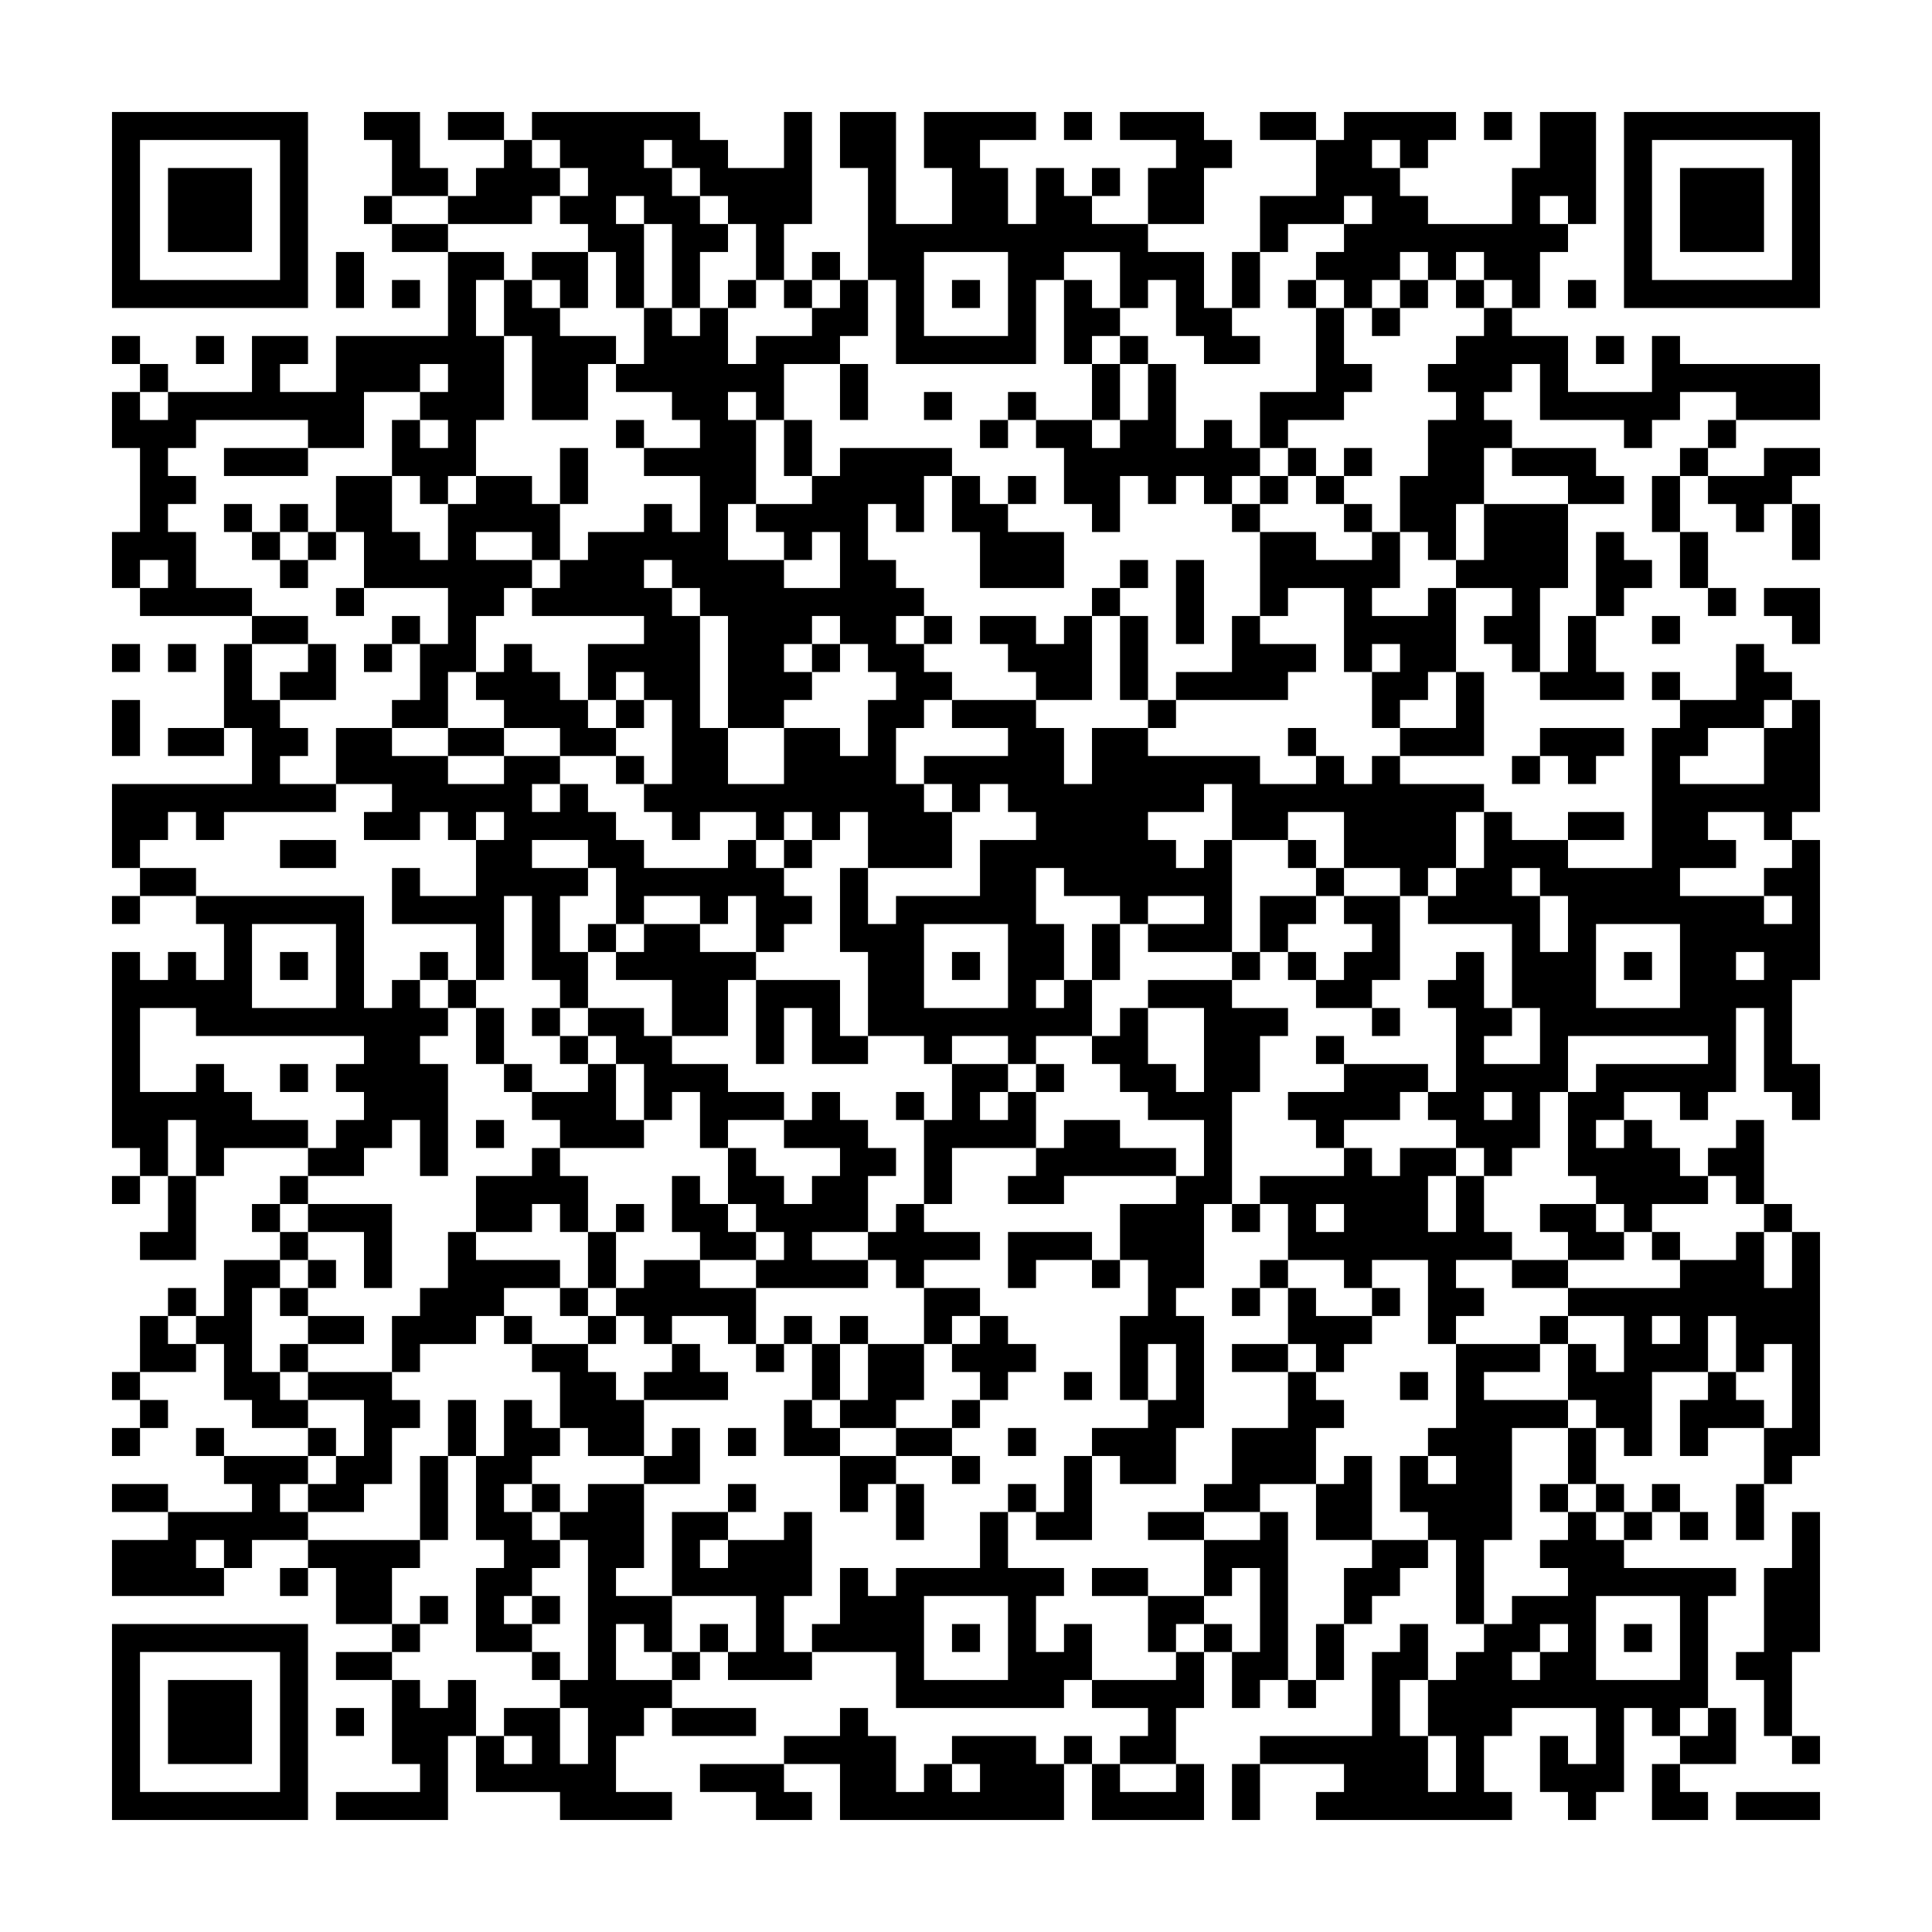
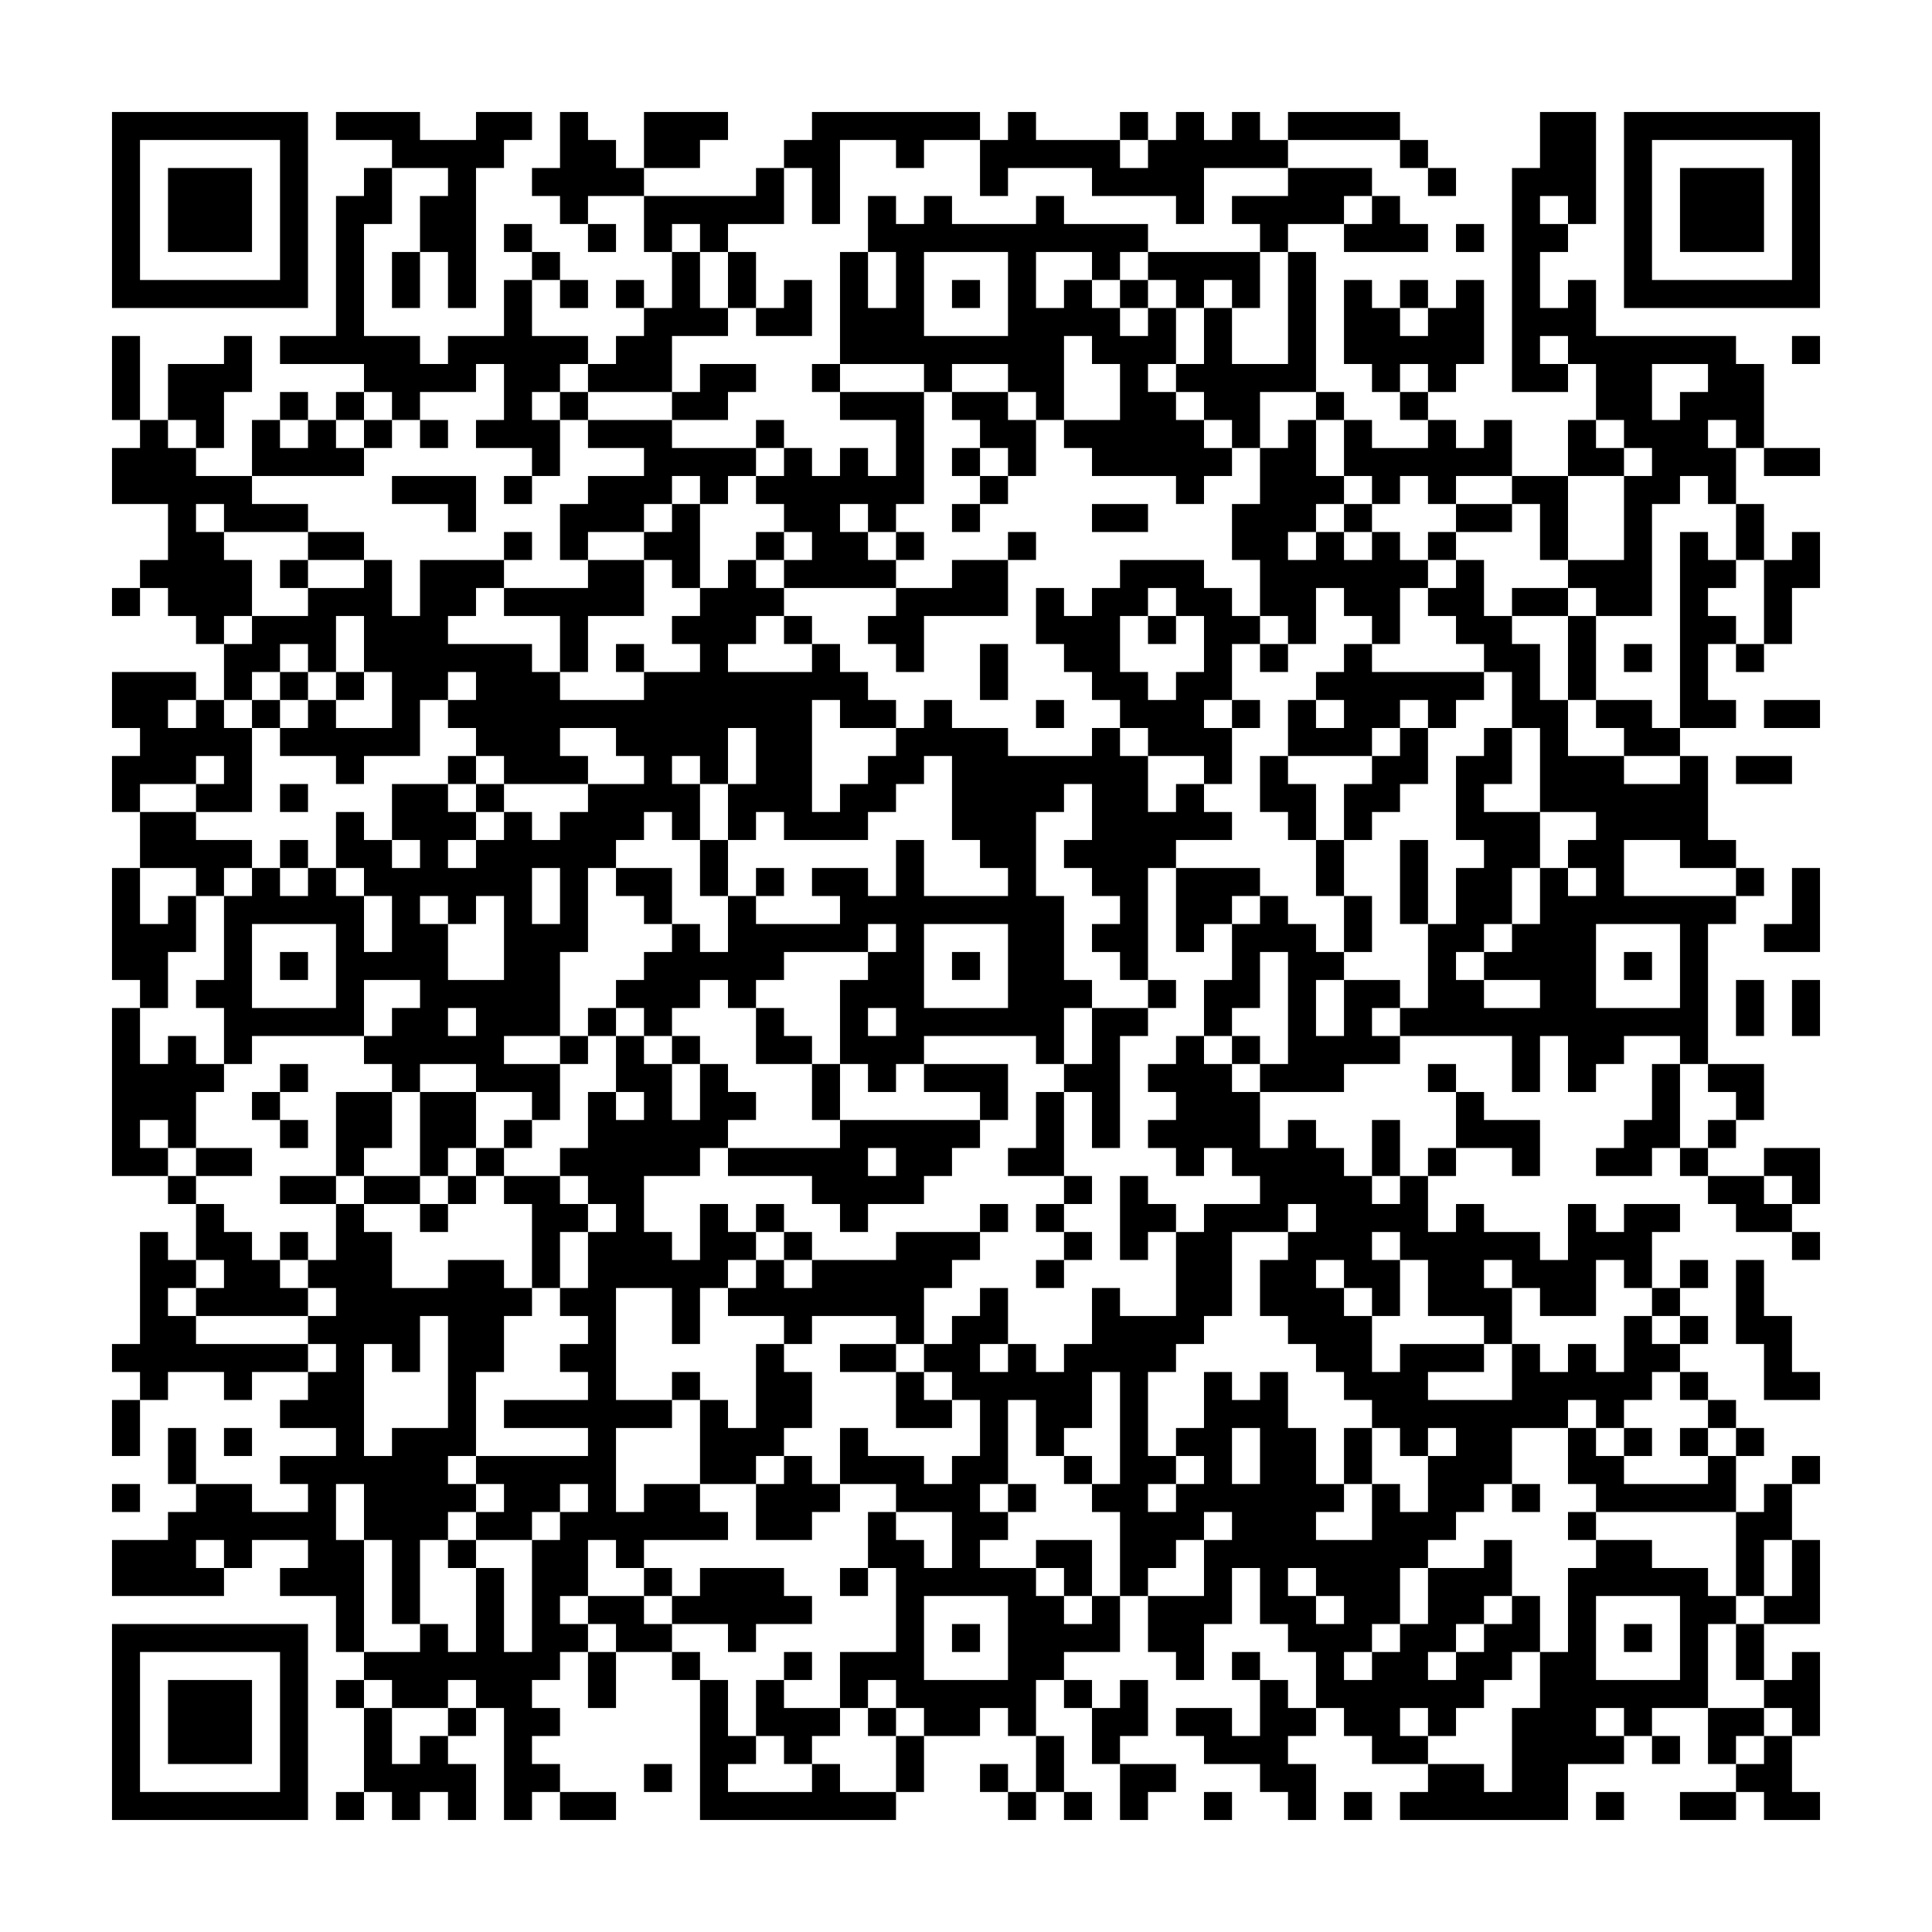
<svg xmlns="http://www.w3.org/2000/svg" viewBox="0 0 69 69">
-   <path d="M4 4h7v7h-7zM13 4h2v2h1v1h-2v-2h-1zM16 4h2v1h-2zM19 4h6v1h1v1h2v-2h1v4h-1v2h-1v-2h-1v-1h-1v-1h-1v-1h-1v1h1v1h1v1h1v1h-1v2h-1v-3h-1v-1h-1v1h1v3h-1v-2h-1v-1h-1v-1h1v-1h-1v-1h-1zM30 4h2v4h2v-2h-1v-2h4v1h-2v1h1v2h1v-2h1v1h1v1h2v1h2v2h1v1h1v1h-2v-1h-1v-2h-1v1h-1v-2h-2v1h-1v3h-5v-3h-1v-4h-1zM38 4h1v1h-1zM40 4h3v1h1v1h-1v2h-2v-2h1v-1h-2zM45 4h2v1h-2zM48 4h4v1h-1v1h-1v-1h-1v1h1v1h1v1h3v-2h1v-2h2v4h-1v-1h-1v1h1v1h-1v2h-1v-1h-1v-1h-1v1h-1v-1h-1v1h-1v1h-1v-1h-1v-1h1v-1h1v-1h-1v1h-2v1h-1v-2h2v-2h1zM53 4h1v1h-1zM58 4h7v7h-7zM5 5v5h5v-5zM18 5h1v1h1v1h-1v1h-3v-1h1v-1h1zM59 5v5h5v-5zM6 6h3v3h-3zM39 6h1v1h-1zM60 6h3v3h-3zM13 7h1v1h-1zM14 8h2v1h-2zM12 9h1v2h-1zM16 9h2v1h-1v2h1v3h-1v2h-1v1h-1v-1h-1v-2h1v1h1v-1h-1v-1h1v-1h-1v1h-2v2h-2v-1h-4v1h-1v1h1v1h-1v1h1v2h2v1h-4v-1h1v-1h-1v1h-1v-2h1v-3h-1v-2h1v1h1v-1h3v-2h2v1h-1v1h2v-2h4zM19 9h2v2h-1v-1h-1zM29 9h1v1h-1zM33 9v3h3v-3zM44 9h1v2h-1zM14 10h1v1h-1zM18 10h1v1h1v1h2v1h-1v2h-2v-3h-1zM26 10h1v1h-1zM28 10h1v1h-1zM30 10h1v2h-1v1h-2v2h-1v-1h-1v1h1v3h-1v2h2v1h2v-2h-1v1h-1v-1h-1v-1h2v-1h1v-1h4v1h-1v2h-1v-1h-1v2h1v1h1v1h-1v1h1v1h1v1h-1v1h-1v2h1v1h1v2h-3v-2h-1v1h-1v-1h-1v1h-1v-1h-2v1h-1v-1h-1v-1h1v-3h-1v-1h-1v1h-1v-2h2v-1h-4v-1h1v-1h1v-1h2v-1h1v1h1v-2h-2v-1h2v-1h-1v-1h-2v-1h1v-2h1v1h1v-1h1v2h1v-1h2v-1h1zM34 10h1v1h-1zM38 10h1v1h1v1h-1v1h-1zM46 10h1v1h-1zM50 10h1v1h-1zM52 10h1v1h-1zM56 10h1v1h-1zM47 11h1v2h1v1h-1v1h-2v1h-1v-2h2zM49 11h1v1h-1zM53 11h1v1h2v2h3v-2h1v1h5v2h-3v-1h-2v1h-1v1h-1v-1h-3v-2h-1v1h-1v1h1v1h-1v2h-1v2h-1v-1h-1v-2h1v-2h1v-1h-1v-1h1v-1h1zM4 12h1v1h-1zM7 12h1v1h-1zM40 12h1v1h-1zM57 12h1v1h-1zM5 13h1v1h-1zM30 13h1v2h-1zM39 13h1v2h-1zM41 13h1v3h1v-1h1v1h1v1h-1v1h-1v-1h-1v1h-1v-1h-1v2h-1v-1h-1v-2h-1v-1h2v1h1v-1h1zM33 14h1v1h-1zM36 14h1v1h-1zM22 15h1v1h-1zM28 15h1v2h-1zM35 15h1v1h-1zM61 15h1v1h-1zM8 16h3v1h-3zM20 16h1v2h-1zM46 16h1v1h-1zM48 16h1v1h-1zM54 16h3v1h1v1h-2v-1h-2zM60 16h1v1h-1zM63 16h2v1h-1v1h-1v1h-1v-1h-1v-1h2zM12 17h2v2h1v1h1v-2h1v-1h2v1h1v2h-1v-1h-2v1h2v1h-1v1h-1v2h-1v2h-2v-1h1v-2h1v-2h-3v-2h-1zM34 17h1v1h1v1h2v2h-3v-2h-1zM36 17h1v1h-1zM45 17h1v1h-1zM47 17h1v1h-1zM59 17h1v2h-1zM8 18h1v1h-1zM10 18h1v1h-1zM44 18h1v1h-1zM48 18h1v1h-1zM53 18h3v3h-1v3h-1v-1h-1v-1h1v-1h-2v-1h1zM64 18h1v2h-1zM9 19h1v1h-1zM11 19h1v1h-1zM45 19h2v1h2v-1h1v2h-1v1h2v-1h1v3h-1v1h-1v1h-1v-2h1v-1h-1v1h-1v-3h-2v1h-1zM57 19h1v1h1v1h-1v1h-1zM60 19h1v2h-1zM10 20h1v1h-1zM23 20v1h1v1h1v4h1v2h2v-2h2v1h1v-2h1v-1h-1v-1h-1v-1h-1v1h-1v1h1v1h-1v1h-2v-4h-1v-1h-1v-1zM40 20h1v1h-1zM42 20h1v3h-1zM12 21h1v1h-1zM39 21h1v1h-1zM61 21h1v1h-1zM63 21h2v2h-1v-1h-1zM9 22h2v1h-2zM14 22h1v1h-1zM33 22h1v1h-1zM35 22h2v1h1v-1h1v3h-2v-1h-1v-1h-1zM40 22h1v3h-1zM44 22h1v1h2v1h-1v1h-4v-1h2zM56 22h1v2h1v1h-3v-1h1zM59 22h1v1h-1zM4 23h1v1h-1zM6 23h1v1h-1zM8 23h1v2h1v1h1v1h-1v1h2v1h-4v1h-1v-1h-1v1h-1v1h-1v-3h5v-2h-1zM11 23h1v2h-2v-1h1zM13 23h1v1h-1zM18 23h1v1h1v1h1v1h1v1h-2v-1h-2v-1h-1v-1h1zM29 23h1v1h-1zM62 23h1v1h1v1h-1v1h-2v1h-1v1h3v-2h1v-1h1v4h-1v1h-1v-1h-2v1h1v1h-2v1h3v1h1v-1h-1v-1h1v-1h1v5h-1v3h1v2h-1v-1h-1v-3h-1v3h-1v1h-1v-1h-2v1h-1v1h1v-1h1v1h1v1h1v1h-2v1h-1v-1h-1v-1h-1v-3h1v-1h4v-1h-5v2h-1v2h-1v1h-1v-1h-1v-1h-1v-1h1v-3h-1v-1h1v-1h1v2h1v1h-1v1h2v-2h-1v-3h-3v-1h1v-1h1v-2h1v1h2v1h3v-5h1v-1h2zM52 24h1v3h-3v-1h2zM59 24h1v1h-1zM4 25h1v2h-1zM22 25h1v1h-1zM34 25h3v1h1v2h1v-2h2v1h4v1h2v-1h1v1h1v-1h1v1h3v1h-1v2h-1v1h-1v-1h-2v-2h-2v1h-2v-2h-1v1h-2v1h1v1h1v-1h1v4h-3v-1h2v-1h-2v1h-1v-1h-2v-1h-1v2h1v2h-1v1h1v-1h1v2h-2v1h-1v-1h-2v1h-1v-1h-2v-3h-1v-3h1v2h1v-1h3v-2h2v-1h-1v-1h-1v1h-1v-1h-1v-1h3v-1h-2zM41 25h1v1h-1zM6 26h2v1h-2zM12 26h2v1h2v1h2v-1h2v1h-1v1h1v-1h1v1h1v1h1v1h3v-1h1v1h1v1h1v1h-1v1h-1v-2h-1v1h-1v-1h-2v1h-1v-2h-1v-1h-2v1h2v1h-1v2h1v2h-1v-1h-1v-3h-1v3h-1v-2h-3v-2h1v1h2v-2h1v-1h-1v1h-1v-1h-1v1h-2v-1h1v-1h-2zM16 26h2v1h-2zM46 26h1v1h-1zM55 26h3v1h-1v1h-1v-1h-1zM22 27h1v1h-1zM54 27h1v1h-1zM56 29h2v1h-2zM10 30h2v1h-2zM28 30h1v1h-1zM46 30h1v1h-1zM5 31h2v1h-2zM47 31h1v1h-1zM54 31v1h1v2h1v-2h-1v-1zM4 32h1v1h-1zM7 32h6v4h1v-1h1v1h1v1h-1v1h1v4h-1v-2h-1v1h-1v1h-2v-1h1v-1h1v-1h-1v-1h1v-1h-6v-1h-2v3h2v-1h1v1h1v1h2v1h-3v1h-1v-2h-1v2h-1v-1h-1v-7h1v1h1v-1h1v1h1v-2h-1zM45 32h2v1h-1v1h-1zM48 32h2v3h-1v1h-2v-1h1v-1h1v-1h-1zM9 33v3h3v-3zM21 33h1v1h-1zM23 33h2v1h2v1h-1v2h-2v-2h-2v-1h1zM33 33v3h3v-3zM39 33h1v2h-1zM57 33v3h3v-3zM10 34h1v1h-1zM15 34h1v1h-1zM34 34h1v1h-1zM44 34h1v1h-1zM46 34h1v1h-1zM58 34h1v1h-1zM62 34v1h1v-1zM16 35h1v1h-1zM27 35h3v2h1v1h-2v-2h-1v2h-1zM41 35h3v1h2v1h-1v2h-1v4h-1v3h-1v1h1v4h-1v2h-2v-1h-1v-1h2v-1h1v-2h-1v2h-1v-3h1v-2h-1v-2h2v-1h1v-2h-2v-1h-1v-1h-1v-1h1v-1h1v2h1v1h1v-3h-2zM17 36h1v2h-1zM19 36h1v1h-1zM21 36h2v1h1v1h2v1h2v1h-2v1h-1v-2h-1v1h-1v-2h-1v-1h-1zM49 36h1v1h-1zM20 37h1v1h-1zM47 37h1v1h-1zM10 38h1v1h-1zM18 38h1v1h-1zM21 38h1v2h1v1h-3v-1h-1v-1h2zM34 38h2v1h-1v1h1v-1h1v2h-3v2h-1v-3h1zM37 38h1v1h-1zM48 38h3v1h-1v1h-2v1h-1v-1h-1v-1h2zM29 39h1v1h1v1h1v1h-1v2h-2v1h2v1h-4v-1h1v-1h-1v-1h-1v-2h1v1h1v1h1v-1h1v-1h-2v-1h1zM32 39h1v1h-1zM53 39v1h1v-1zM17 40h1v1h-1zM38 40h2v1h2v1h-4v1h-2v-1h1v-1h1zM62 40h1v3h-1v-1h-1v-1h1zM19 41h1v1h1v2h-1v-1h-1v1h-2v-2h2zM48 41h1v1h1v-1h2v1h-1v2h1v-2h1v2h1v1h-2v1h1v1h-1v1h-1v-3h-2v1h-1v-1h-2v-2h-1v-1h3zM4 42h1v1h-1zM6 42h1v3h-2v-1h1zM10 42h1v1h-1zM24 42h1v1h1v1h1v1h-2v-1h-1zM9 43h1v1h-1zM11 43h3v3h-1v-2h-2zM22 43h1v1h-1zM32 43h1v1h2v1h-2v1h-1v-1h-1v-1h1zM44 43h1v1h-1zM47 43v1h1v-1zM55 43h2v1h1v1h-2v-1h-1zM63 43h1v1h-1zM10 44h1v1h-1zM16 44h1v1h3v1h-2v1h-1v1h-2v1h-1v-2h1v-1h1zM21 44h1v2h-1zM36 44h3v1h-2v1h-1zM59 44h1v1h-1zM62 44h1v2h1v-2h1v8h-1v1h-1v-2h1v-3h-1v1h-1v-2h-1v2h-2v3h-1v-1h-1v-1h-1v-2h1v1h1v-2h-2v-1h4v-1h2zM8 45h2v1h-1v3h1v1h1v1h-2v-1h-1v-2h-1v-1h1zM11 45h1v1h-1zM23 45h2v1h2v2h-1v-1h-2v1h-1v-1h-1v-1h1zM39 45h1v1h-1zM45 45h1v1h-1zM54 45h2v1h-2zM6 46h1v1h-1zM10 46h1v1h-1zM20 46h1v1h-1zM33 46h2v1h-1v1h-1zM44 46h1v1h-1zM46 46h1v1h2v1h-1v1h-1v-1h-1zM49 46h1v1h-1zM5 47h1v1h1v1h-2zM11 47h2v1h-2zM18 47h1v1h-1zM21 47h1v1h-1zM28 47h1v1h-1zM30 47h1v1h-1zM35 47h1v1h1v1h-1v1h-1v-1h-1v-1h1zM55 47h1v1h-1zM59 47v1h1v-1zM10 48h1v1h-1zM19 48h2v1h1v1h1v2h-2v-1h-1v-2h-1zM24 48h1v1h1v1h-3v-1h1zM27 48h1v1h-1zM29 48h1v2h-1zM31 48h2v2h-1v1h-2v-1h1zM44 48h2v1h-2zM52 48h3v1h-2v1h3v1h-2v4h-1v3h-1v-3h-1v-1h-1v-2h1v1h1v-1h-1v-1h1zM4 49h1v1h-1zM11 49h3v1h1v1h-1v2h-1v1h-2v-1h1v-1h1v-2h-2zM38 49h1v1h-1zM46 49h1v1h1v1h-1v2h-2v1h-2v-1h1v-2h2zM50 49h1v1h-1zM61 49h1v1h1v1h-2v1h-1v-2h1zM5 50h1v1h-1zM16 50h1v2h-1zM18 50h1v1h1v1h-1v1h-1v1h1v1h1v1h-1v1h-1v1h1v1h-2v-3h1v-1h-1v-3h1zM28 50h1v1h1v1h-2zM34 50h1v1h-1zM4 51h1v1h-1zM7 51h1v1h-1zM11 51h1v1h-1zM24 51h1v2h-2v-1h1zM26 51h1v1h-1zM32 51h2v1h-2zM36 51h1v1h-1zM56 51h1v2h-1zM8 52h3v1h-1v1h1v1h-2v1h-1v-1h-1v1h1v1h-4v-2h2v-1h3v-1h-1zM15 52h1v3h-1zM30 52h2v1h-1v1h-1zM34 52h1v1h-1zM38 52h1v3h-2v-1h1zM48 52h1v3h-2v-2h1zM4 53h2v1h-2zM19 53h1v1h-1zM21 53h2v3h-1v1h2v2h-1v-1h-1v2h2v1h-1v1h-1v2h2v1h-4v-1h-3v-2h1v1h1v-1h-1v-1h2v2h1v-2h-1v-1h1v-5h-1v-1h1zM26 53h1v1h-1zM32 53h1v2h-1zM36 53h1v1h-1zM55 53h1v1h-1zM57 53h1v1h-1zM59 53h1v1h-1zM62 53h1v2h-1zM24 54h2v1h-1v1h1v-1h2v-1h1v3h-1v2h1v1h-3v-1h1v-2h-3zM35 54h1v2h2v1h-1v2h1v-1h1v2h-1v1h-6v-2h-3v-1h1v-2h1v1h1v-1h3zM41 54h2v1h-2zM45 54h1v6h-1v1h-1v-2h1v-3h-1v1h-1v-2h2zM56 54h1v1h1v1h4v1h-1v4h-1v1h-1v-1h-1v3h-1v1h-1v-1h-1v-2h1v1h1v-2h-3v1h-1v2h1v1h-7v-1h1v-1h-3v-1h4v-3h1v-1h1v2h-1v2h1v2h1v-2h-1v-2h1v-1h1v-1h1v-1h2v-1h-1v-1h1zM58 54h1v1h-1zM60 54h1v1h-1zM64 54h1v5h-1v3h-1v-2h-1v-1h1v-3h1zM11 55h4v1h-1v2h-2v-2h-1zM49 55h2v1h-1v1h-1v1h-1v-2h1zM10 56h1v1h-1zM39 56h2v1h-2zM15 57h1v1h-1zM19 57h1v1h-1zM33 57v3h3v-3zM41 57h2v1h-1v1h-1zM57 57v3h3v-3zM4 58h7v7h-7zM14 58h1v1h-1zM25 58h1v1h-1zM34 58h1v1h-1zM43 58h1v1h-1zM47 58h1v2h-1zM55 58v1h-1v1h1v-1h1v-1zM58 58h1v1h-1zM5 59v5h5v-5zM12 59h2v1h-2zM19 59h1v1h-1zM24 59h1v1h-1zM42 59h1v2h-1v2h-2v-1h1v-1h-2v-1h3zM6 60h3v3h-3zM14 60h1v1h1v-1h1v2h-1v3h-4v-1h3v-1h-1zM46 60h1v1h-1zM12 61h1v1h-1zM24 61h3v1h-3zM30 61h1v1h1v2h1v-1h1v1h1v-1h-1v-1h3v1h1v2h-8v-2h-2v-1h2zM61 61h1v2h-2v-1h1zM38 62h1v1h-1zM64 62h1v1h-1zM25 63h3v1h1v1h-2v-1h-2zM39 63h1v1h2v-1h1v2h-4zM44 63h1v2h-1zM59 63h1v1h1v1h-2zM62 64h3v1h-3z" />
+   <path d="M4 4h7v7h-7zM12 4h3v1h2v-1h2v1h-1v1h-1v5h-1v-2h-1v-2h1v-1h-2v-1h-2zM20 4h1v1h1v1h1v1h-2v1h-1v-1h-1v-1h1zM23 4h3v1h-1v1h-2zM29 4h6v1h-2v1h-1v-1h-2v3h-1v-2h-1v-1h1zM36 4h1v1h3v1h1v-1h1v-1h1v1h1v-1h1v1h1v1h-3v2h-1v-1h-3v-1h-3v1h-1v-2h1zM40 4h1v1h-1zM46 4h4v1h-4zM55 4h2v4h-1v-1h-1v1h1v1h-1v2h1v-1h1v2h5v1h1v3h-1v-1h-1v1h1v2h-1v-1h-1v1h-1v4h-2v-1h-1v-1h2v-3h1v-1h-1v-1h-1v-2h-1v-1h-1v1h1v1h-2v-8h1zM58 4h7v7h-7zM5 5v5h5v-5zM50 5h1v1h-1zM59 5v5h5v-5zM6 6h3v3h-3zM13 6h1v2h-1v4h2v1h1v-1h2v-2h1v2h2v1h-1v1h-1v1h1v2h-1v-1h-2v-1h1v-2h-1v1h-2v1h-1v-1h-1v-1h-3v-1h2v-5h1zM27 6h1v2h-2v1h-1v-1h-1v1h-1v-2h4zM46 6h3v1h-1v1h-2v1h-1v-1h-1v-1h2zM51 6h1v1h-1zM60 6h3v3h-3zM31 7h1v1h1v-1h1v1h3v-1h1v1h3v1h-1v1h-1v-1h-2v2h1v-1h1v1h1v1h1v-1h1v2h-1v1h1v1h1v1h1v1h-1v1h-1v-1h-3v-1h-1v-1h2v-2h-1v-1h-1v3h-1v-1h-1v-1h-2v1h-1v-1h-3v-4h1v2h1v-2h-1zM49 7h1v1h1v1h-3v-1h1zM18 8h1v1h-1zM21 8h1v1h-1zM52 8h1v1h-1zM14 9h1v2h-1zM19 9h1v1h-1zM24 9h1v2h1v1h-2v2h-3v-1h1v-1h1v-1h1zM26 9h1v2h-1zM33 9v3h3v-3zM41 9h4v2h-1v-1h-1v1h-1v-1h-1zM46 9h1v5h-2v2h-1v-1h-1v-1h-1v-1h1v-2h1v2h2zM20 10h1v1h-1zM22 10h1v1h-1zM28 10h1v2h-2v-1h1zM34 10h1v1h-1zM40 10h1v1h-1zM48 10h1v1h1v1h1v-1h1v-1h1v3h-1v1h-1v-1h-1v1h-1v-1h-1zM50 10h1v1h-1zM4 12h1v3h-1zM8 12h1v2h-1v2h-1v-1h-1v-2h2zM64 12h1v1h-1zM25 13h2v1h-1v1h-2v-1h1zM29 13h1v1h-1zM59 13v2h1v-1h1v-1zM10 14h1v1h-1zM12 14h1v1h-1zM20 14h1v1h-1zM30 14h3v4h-1v1h-1v-1h-1v1h1v1h1v1h-4v-1h1v-1h-1v-1h-1v-1h1v-1h1v1h1v-1h1v1h1v-2h-2zM34 14h2v1h1v2h-1v-1h-1v-1h-1zM47 14h1v1h-1zM50 14h1v1h-1zM5 15h1v1h1v1h2v1h2v1h-3v-1h-1v1h1v1h1v2h-1v1h-1v-1h-1v-1h-1v-1h1v-2h-2v-2h1zM9 15h1v1h1v-1h1v1h1v1h-4zM13 15h1v1h-1zM15 15h1v1h-1zM21 15h3v1h3v1h-1v1h-1v-1h-1v1h-1v1h-2v1h-1v-2h1v-1h2v-1h-2zM27 15h1v1h-1zM46 15h1v2h1v1h-1v1h-1v1h1v-1h1v1h1v-1h1v1h1v1h-1v2h-1v-1h-1v-1h-1v2h-1v-1h-1v-2h-1v-2h1v-2h1zM48 15h1v1h2v-1h1v1h1v-1h1v2h-2v1h-1v-1h-1v1h-1v-1h-1zM56 15h1v1h1v1h-2zM34 16h1v1h-1zM63 16h2v1h-2zM14 17h3v2h-1v-1h-2zM18 17h1v1h-1zM35 17h1v1h-1zM54 17h2v3h-1v-2h-1zM24 18h1v3h-1v-1h-1v-1h1zM34 18h1v1h-1zM39 18h2v1h-2zM48 18h1v1h-1zM52 18h2v1h-2zM62 18h1v2h-1zM11 19h2v1h-2zM18 19h1v1h-1zM27 19h1v1h-1zM32 19h1v1h-1zM36 19h1v1h-1zM51 19h1v1h-1zM60 19h1v1h1v1h-1v1h1v1h-1v2h1v1h-2zM64 19h1v2h-1v2h-1v-3h1zM10 20h1v1h-1zM13 20h1v2h1v-2h3v1h-1v1h-1v1h3v1h1v1h3v-1h2v-1h-1v-1h1v-1h1v-1h1v1h1v1h-1v1h-1v1h3v-1h1v1h1v1h1v1h-2v-1h-1v4h1v-1h1v-1h1v-1h1v-1h1v1h2v1h3v-1h1v1h1v2h1v-1h1v1h1v1h-2v1h-1v4h-1v-1h-1v-1h1v-1h-1v-1h-1v-1h1v-2h-1v1h-1v3h1v3h1v1h-1v2h-1v-1h-4v1h-1v1h-1v-1h-1v-3h1v-1h1v-1h-1v1h-3v1h-1v1h-1v-1h-1v1h-1v1h-1v-1h-1v-1h1v-1h1v-1h1v1h1v-2h1v1h3v-1h-1v-1h2v1h1v-2h1v2h3v-1h-1v-1h-1v-3h-1v1h-1v1h-1v1h-3v-1h-1v1h-1v-2h1v-2h-1v2h-1v-1h-1v1h1v2h-1v-1h-1v1h-1v1h-1v3h-1v3h-2v1h2v2h-1v-1h-2v-1h-2v1h-1v-1h-1v-1h1v-1h1v-1h-2v2h-4v1h-1v-2h-1v-1h1v-3h1v-1h1v1h1v-1h1v1h1v2h1v-2h-1v-1h-1v-2h1v1h1v1h1v-1h-1v-2h2v1h1v1h-1v1h1v-1h1v-1h1v1h1v-1h1v-1h2v-1h-1v-1h-2v1h1v1h-3v-1h-1v-1h-1v-1h1v-1h-1v1h-1v2h-2v1h-1v-1h-2v-1h1v-1h1v1h2v-2h-1v-2h-1v2h-1v-1h-1v1h-1v1h-1v-2h1v-1h2v-1h2zM21 20h2v2h-2v2h-1v-2h-2v-1h3zM34 20h2v2h-3v2h-1v-1h-1v-1h1v-1h2zM40 20h3v1h1v1h1v1h-1v2h-1v1h1v2h-1v-1h-2v-1h-1v-1h-1v-1h-1v-1h-1v-2h1v1h1v-1h1zM52 20h1v2h1v1h1v2h1v2h2v1h2v-1h1v3h1v1h-2v-1h-2v2h4v1h-1v5h-1v-1h-2v1h-1v1h-1v-2h-1v2h-1v-2h-4v-1h1v-3h1v-2h1v-1h-1v-3h1v-1h1v2h-1v1h2v2h-1v2h-1v1h-1v1h1v1h2v-1h-2v-1h1v-1h1v-2h1v1h1v-1h-1v-1h1v-1h-2v-3h-1v-2h-1v-1h-1v-1h-1v-1h1zM4 21h1v1h-1zM41 21v1h-1v2h1v1h1v-1h1v-2h-1v-1zM54 21h2v1h-2zM28 22h1v1h-1zM41 22h1v1h-1zM56 22h1v3h-1zM22 23h1v1h-1zM35 23h1v2h-1zM45 23h1v1h-1zM48 23h1v1h4v1h-1v1h-1v-1h-1v1h-1v1h-3v-2h1v1h1v-1h-1v-1h1zM58 23h1v1h-1zM62 23h1v1h-1zM4 24h3v1h-1v1h1v-1h1v1h1v3h-2v-1h1v-1h-1v1h-2v1h-1v-2h1v-1h-1zM10 24h1v1h-1zM12 24h1v1h-1zM9 25h1v1h-1zM37 25h1v1h-1zM44 25h1v1h-1zM57 25h2v1h1v1h-2v-1h-1zM63 25h2v1h-2zM50 26h1v2h-1v1h-1v1h-1v-2h1v-1h1zM16 27h1v1h-1zM45 27h1v1h1v2h-1v-1h-1zM62 27h2v1h-2zM10 28h1v1h-1zM17 28h1v1h-1zM5 29h2v1h2v1h-1v1h-1v-1h-2zM10 30h1v1h-1zM25 30h1v2h-1zM47 30h1v2h-1zM50 30h1v3h-1zM4 31h1v2h1v-1h1v2h-1v2h-1v-1h-1zM19 31v2h1v-2zM22 31h2v2h-1v-1h-1zM27 31h1v1h-1zM42 31h3v1h-1v1h-1v1h-1zM62 31h1v1h-1zM64 31h1v3h-2v-1h1zM15 32v1h1v2h2v-3h-1v1h-1v-1zM45 32h1v1h1v1h1v1h-1v2h1v-2h2v1h-1v1h1v1h-2v1h-3v-1h1v-4h-1v2h-1v1h-1v-2h1v-2h1zM48 32h1v2h-1zM9 33v3h3v-3zM33 33v3h3v-3zM57 33v3h3v-3zM10 34h1v1h-1zM34 34h1v1h-1zM58 34h1v1h-1zM41 35h1v1h-1zM62 35h1v2h-1zM64 35h1v2h-1zM4 36h1v2h1v-1h1v1h1v1h-1v2h-1v-1h-1v1h1v1h-2zM16 36v1h1v-1zM21 36h1v1h-1zM27 36h1v1h1v1h-2zM31 36v1h1v-1zM39 36h2v1h-1v4h-1v-2h-1v-1h1zM20 37h1v1h-1zM22 37h1v1h1v2h1v-2h1v1h1v1h-1v1h-1v1h-2v2h1v1h1v-2h1v1h1v1h-1v1h-1v2h-1v-2h-2v4h2v1h-2v3h1v-1h2v1h1v1h-3v1h-1v-1h-1v2h-1v1h1v1h-1v1h-1v1h1v1h-1v1h1v1h-1v1h-1v-4h-1v-1h-1v1h-2v-1h-1v-1h2v-1h1v1h1v-3h1v3h1v-4h1v-1h1v-1h-1v1h-1v1h-2v-1h1v-1h-1v-1h4v-1h-3v-1h3v-1h-1v-1h1v-1h-1v-1h1v-2h1v-1h-1v-1h-1v-1h1v-2h1v1h1v-1h-1zM24 37h1v1h-1zM42 37h1v1h1v1h1v2h1v-1h1v1h1v1h1v1h1v-1h1v2h1v-1h1v1h2v1h1v-2h1v1h1v-1h2v1h-1v2h-1v-1h-1v2h-2v-1h-1v-1h-1v1h1v2h-1v-1h-2v-2h-1v-1h-1v1h1v2h-1v-1h-1v-1h-1v1h1v1h1v2h1v-1h3v1h-2v1h3v-2h1v1h1v-1h1v1h1v-2h1v1h1v1h-1v1h-1v1h-1v-1h-1v1h-2v2h-1v1h-1v1h-1v1h-1v2h-1v1h-1v1h1v-1h1v-1h1v-2h2v-1h1v2h-1v1h-1v1h-1v1h1v-1h1v-1h1v-1h1v2h-1v1h-1v1h-1v1h-1v-1h-1v1h1v1h-2v-1h-1v-1h-1v-2h-1v-1h-1v-2h-1v2h-1v2h-1v-1h-1v-2h2v-2h1v-1h-1v1h-1v1h-1v1h-1v-3h-1v-1h1v-4h-1v2h-1v1h-1v-2h-1v3h-1v1h1v1h-1v1h2v1h1v1h1v-1h1v2h-2v1h-1v2h-1v-1h-1v1h-2v-1h-1v-1h-1v1h-1v-2h2v-3h-1v-2h1v1h1v1h1v-2h-2v-1h-2v-2h1v1h2v1h1v-1h1v-2h-1v-1h-1v-1h1v-1h1v-1h1v2h-1v1h1v-1h1v1h1v-1h1v-2h1v1h2v-3h1v-1h2v-1h-1v-1h-1v1h-1v-1h-1v-1h1v-1h-1v-1h1zM44 37h1v1h-1zM10 38h1v1h-1zM29 38h1v2h-1zM33 38h3v2h-1v-1h-2zM51 38h1v1h-1zM59 38h1v3h-1v1h-2v-1h1v-1h1zM61 38h2v2h-1v-1h-1zM9 39h1v1h-1zM12 39h2v2h-1v1h-1zM15 39h2v2h-1v1h-1zM37 39h1v3h-2v-1h1zM52 39h1v1h2v2h-1v-1h-2zM10 40h1v1h-1zM18 40h1v1h-1zM30 40h5v1h-1v1h-1v1h-2v1h-1v-1h-1v-1h-3v-1h4zM49 40h1v2h-1zM61 40h1v1h-1zM7 41h2v1h-2zM17 41h1v1h-1zM31 41v1h1v-1zM51 41h1v1h-1zM60 41h1v1h-1zM63 41h2v2h-1v-1h-1zM6 42h1v1h-1zM10 42h2v1h-2zM13 42h2v1h-2zM16 42h1v1h-1zM18 42h2v1h1v1h-1v2h-1v-3h-1zM38 42h1v1h-1zM40 42h1v1h1v1h-1v1h-1zM61 42h2v1h1v1h-2v-1h-1zM7 43h1v1h1v1h1v1h1v1h-4v-1h1v-1h-1zM12 43h1v1h1v2h2v-1h2v1h1v1h-1v2h-1v3h-1v1h1v1h-1v1h-1v3h-1v-3h-1v-2h-1v2h1v4h-1v-2h-2v-1h1v-1h-2v1h-1v-1h-1v1h1v1h-4v-2h2v-1h1v-1h2v1h2v-1h-1v-1h2v-1h-2v-1h1v-1h1v-1h-1v-1h1v-1h-1v-1h1zM15 43h1v1h-1zM27 43h1v1h-1zM35 43h1v1h-1zM37 43h1v1h-1zM46 43v1h-2v3h-1v1h-1v1h-1v3h1v1h-1v1h1v-1h1v-1h-1v-1h1v-2h1v1h1v-1h1v2h1v2h1v1h-1v1h2v-2h1v1h1v-2h1v-1h-1v1h-1v-1h-1v-1h-1v-1h-1v-1h-1v-1h-1v-2h1v-1h1v-1zM5 44h1v1h1v1h-1v1h1v1h4v1h-2v1h-1v-1h-2v1h-1v-1h-1v-1h1zM10 44h1v1h-1zM28 44h1v1h-1zM32 44h3v1h-1v1h-1v2h-1v-1h-3v1h-1v-1h-2v-1h1v-1h1v1h1v-1h3zM38 44h1v1h-1zM64 44h1v1h-1zM37 45h1v1h-1zM60 45h1v1h-1zM62 45h1v2h1v2h1v1h-2v-2h-1zM59 46h1v1h-1zM15 47v2h-1v-1h-1v4h1v-1h2v-4zM60 47h1v1h-1zM27 48h1v1h1v2h-1v1h-1v1h-2v-3h1v1h1zM30 48h2v1h-2zM24 49h1v1h-1zM32 49h1v1h1v1h-2zM60 49h1v1h-1zM4 50h1v2h-1zM61 50h1v1h-1zM6 51h1v2h-1zM8 51h1v1h-1zM44 51v2h1v-2zM48 51h1v2h-1zM56 51h1v1h1v1h3v-1h1v2h-5v-1h-1zM58 51h1v1h-1zM60 51h1v1h-1zM62 51h1v1h-1zM28 52h1v1h1v1h-1v1h-2v-2h1zM38 52h1v1h-1zM64 52h1v1h-1zM4 53h1v1h-1zM36 53h1v1h-1zM54 53h1v1h-1zM63 53h1v2h-1v2h-1v-3h1zM56 54h1v1h-1zM16 55h1v1h-1zM37 55h2v2h-1v-1h-1zM57 55h2v1h2v1h1v1h-1v3h-2v1h-1v-1h-1v1h1v1h-2v2h-6v-1h1v-1h2v1h1v-3h1v-2h1v-3h1zM64 55h1v3h-2v-1h1zM23 56h1v1h-1zM25 56h3v1h1v1h-2v1h-1v-1h-2v-1h1zM30 56h1v1h-1zM46 56v1h1v1h1v-1h-1v-1zM21 57h2v1h1v1h-2v-1h-1zM33 57v3h3v-3zM57 57v3h3v-3zM4 58h7v7h-7zM34 58h1v1h-1zM58 58h1v1h-1zM62 58h1v2h-1zM5 59v5h5v-5zM21 59h1v2h-1zM24 59h1v1h-1zM28 59h1v1h-1zM44 59h1v1h-1zM64 59h1v3h-1v-1h-1v-1h1zM6 60h3v3h-3zM12 60h1v1h-1zM25 60h1v2h1v1h-1v1h3v-1h1v1h2v1h-7zM27 60h1v1h2v1h-1v1h-1v-1h-1zM38 60h1v1h-1zM40 60h1v2h-1v1h-1v-2h1zM45 60h1v1h1v1h-1v1h1v2h-1v-1h-1v-1h-2v-1h-1v-1h2v1h1zM13 61h1v2h1v-1h1v1h1v2h-1v-1h-1v1h-1v-1h-1zM16 61h1v1h-1zM31 61h1v1h-1zM61 61h2v1h-1v1h-1zM32 62h1v2h-1zM37 62h1v2h-1zM59 62h1v1h-1zM63 62h1v2h1v1h-2v-1h-1v-1h1zM23 63h1v1h-1zM35 63h1v1h-1zM40 63h2v1h-1v1h-1zM12 64h1v1h-1zM20 64h2v1h-2zM36 64h1v1h-1zM38 64h1v1h-1zM43 64h1v1h-1zM48 64h1v1h-1zM57 64h1v1h-1zM60 64h2v1h-2z" />
</svg>
